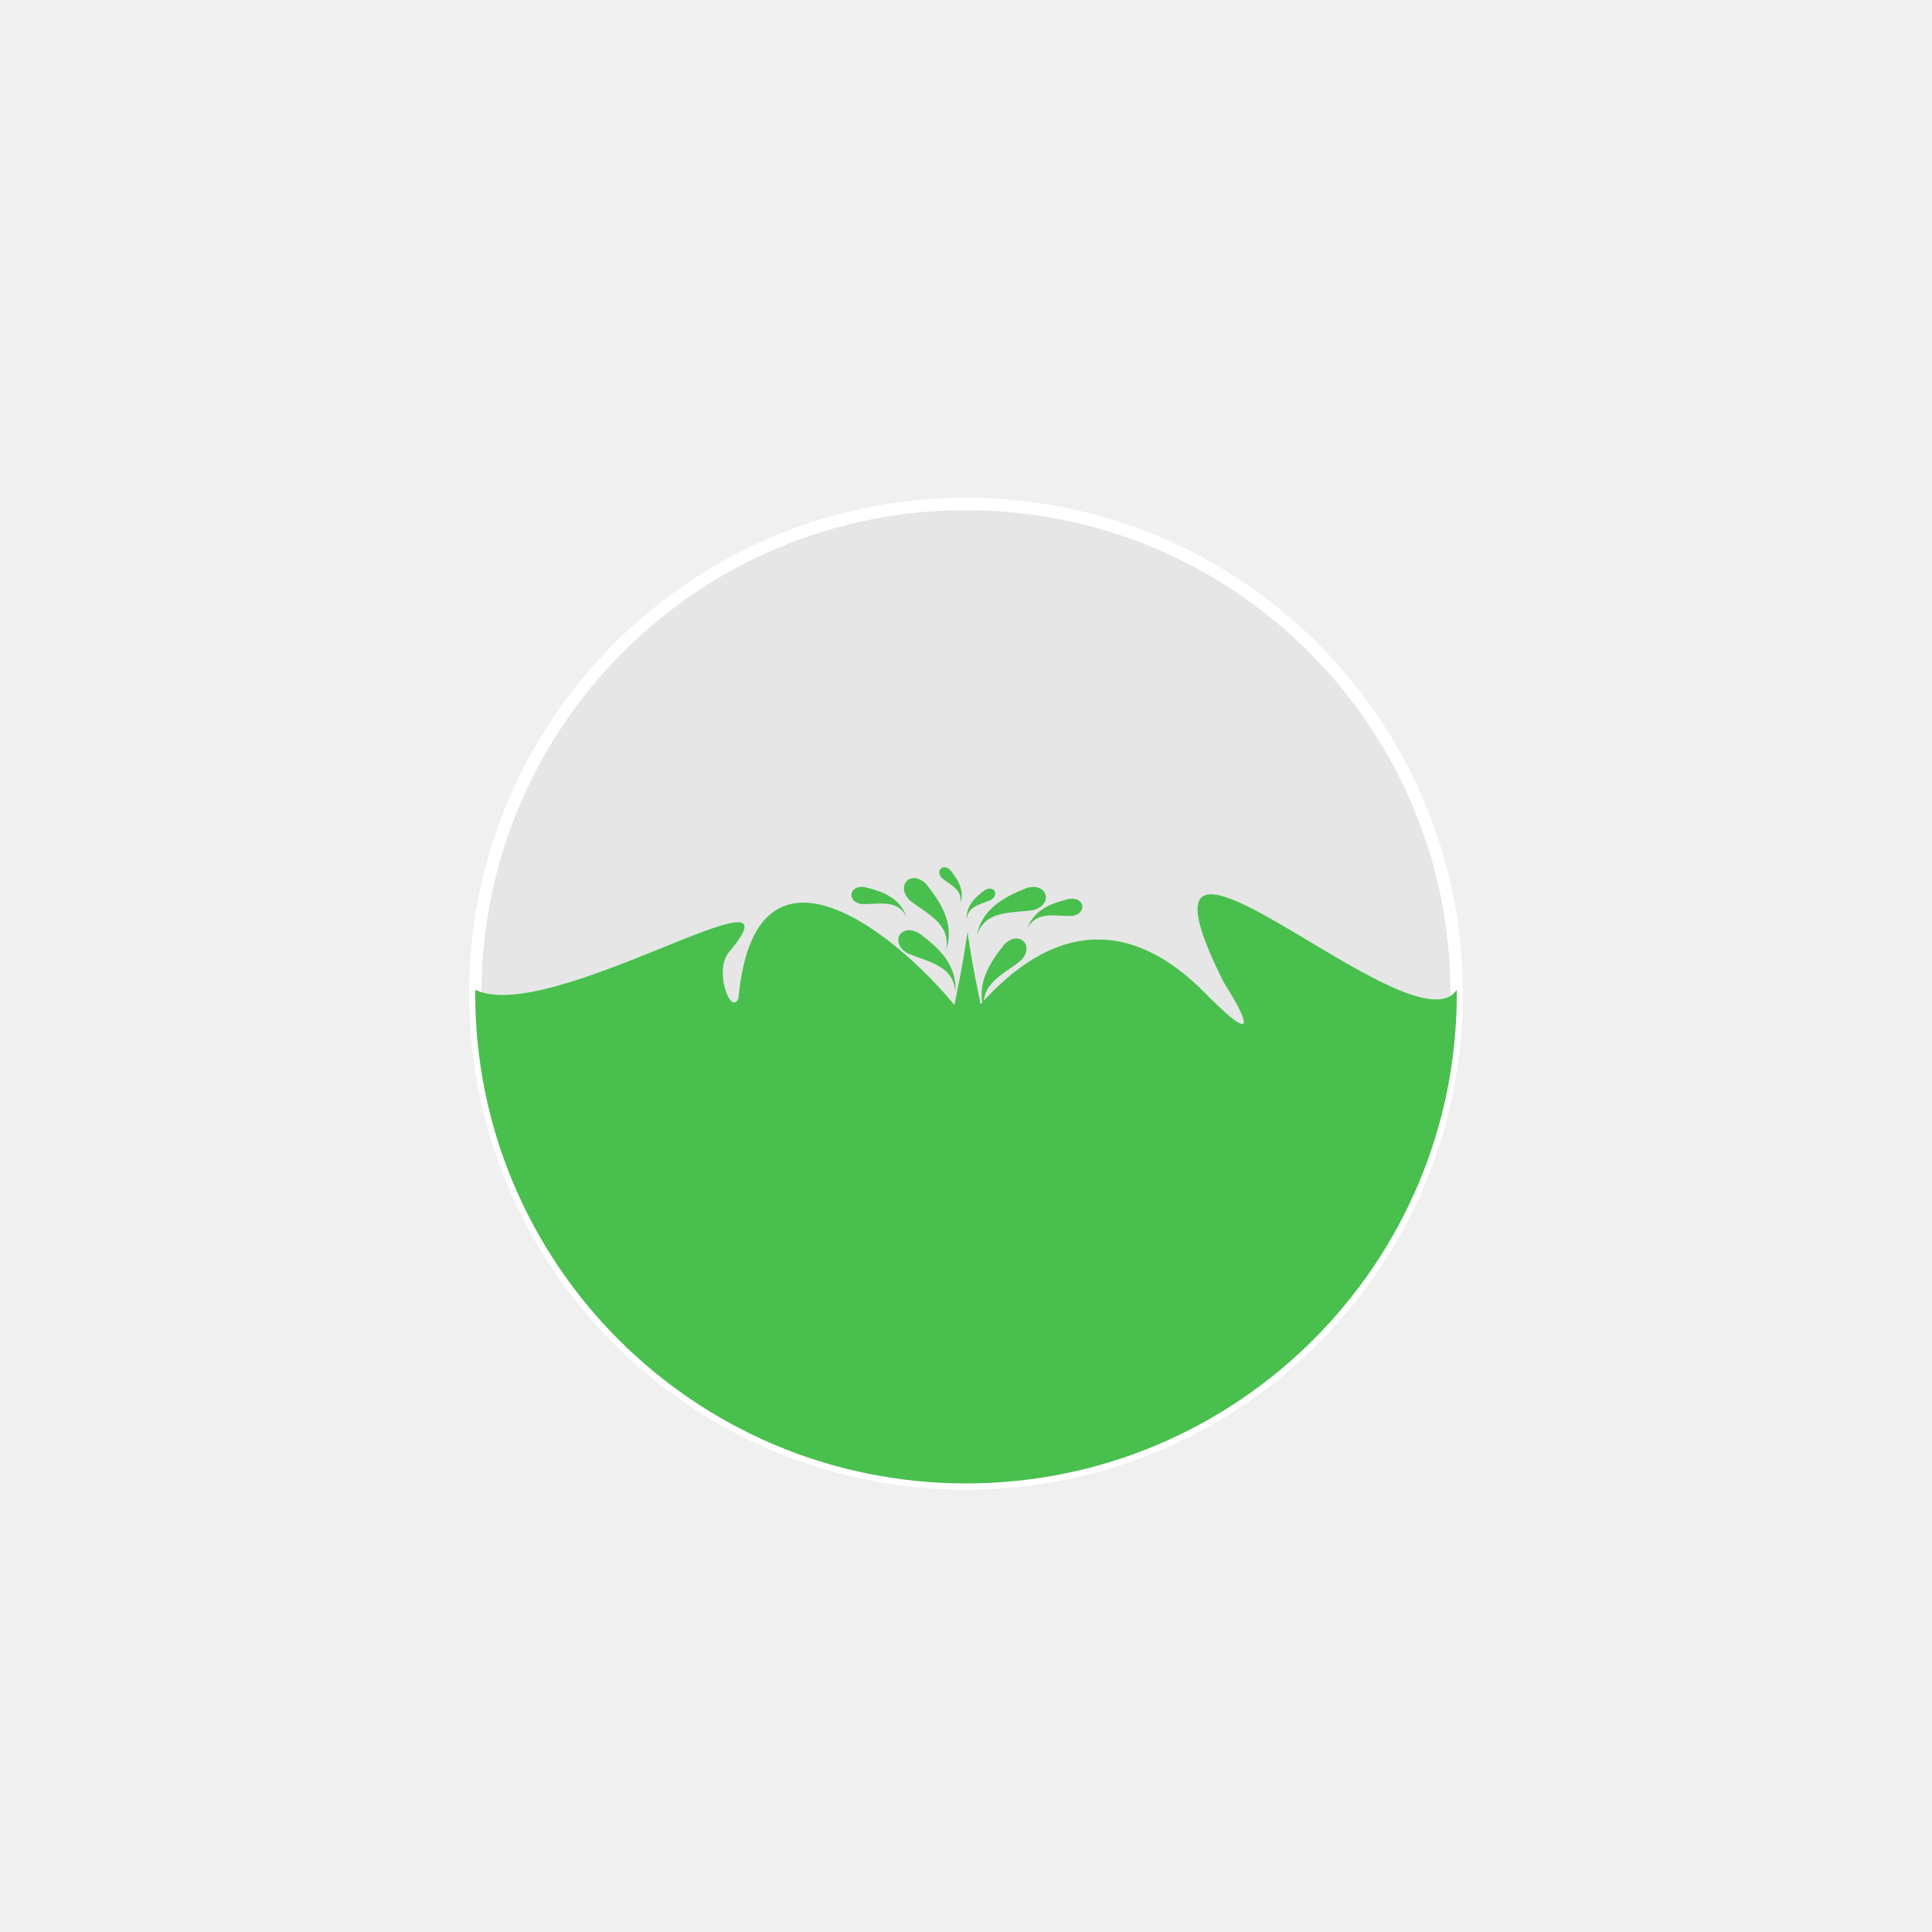
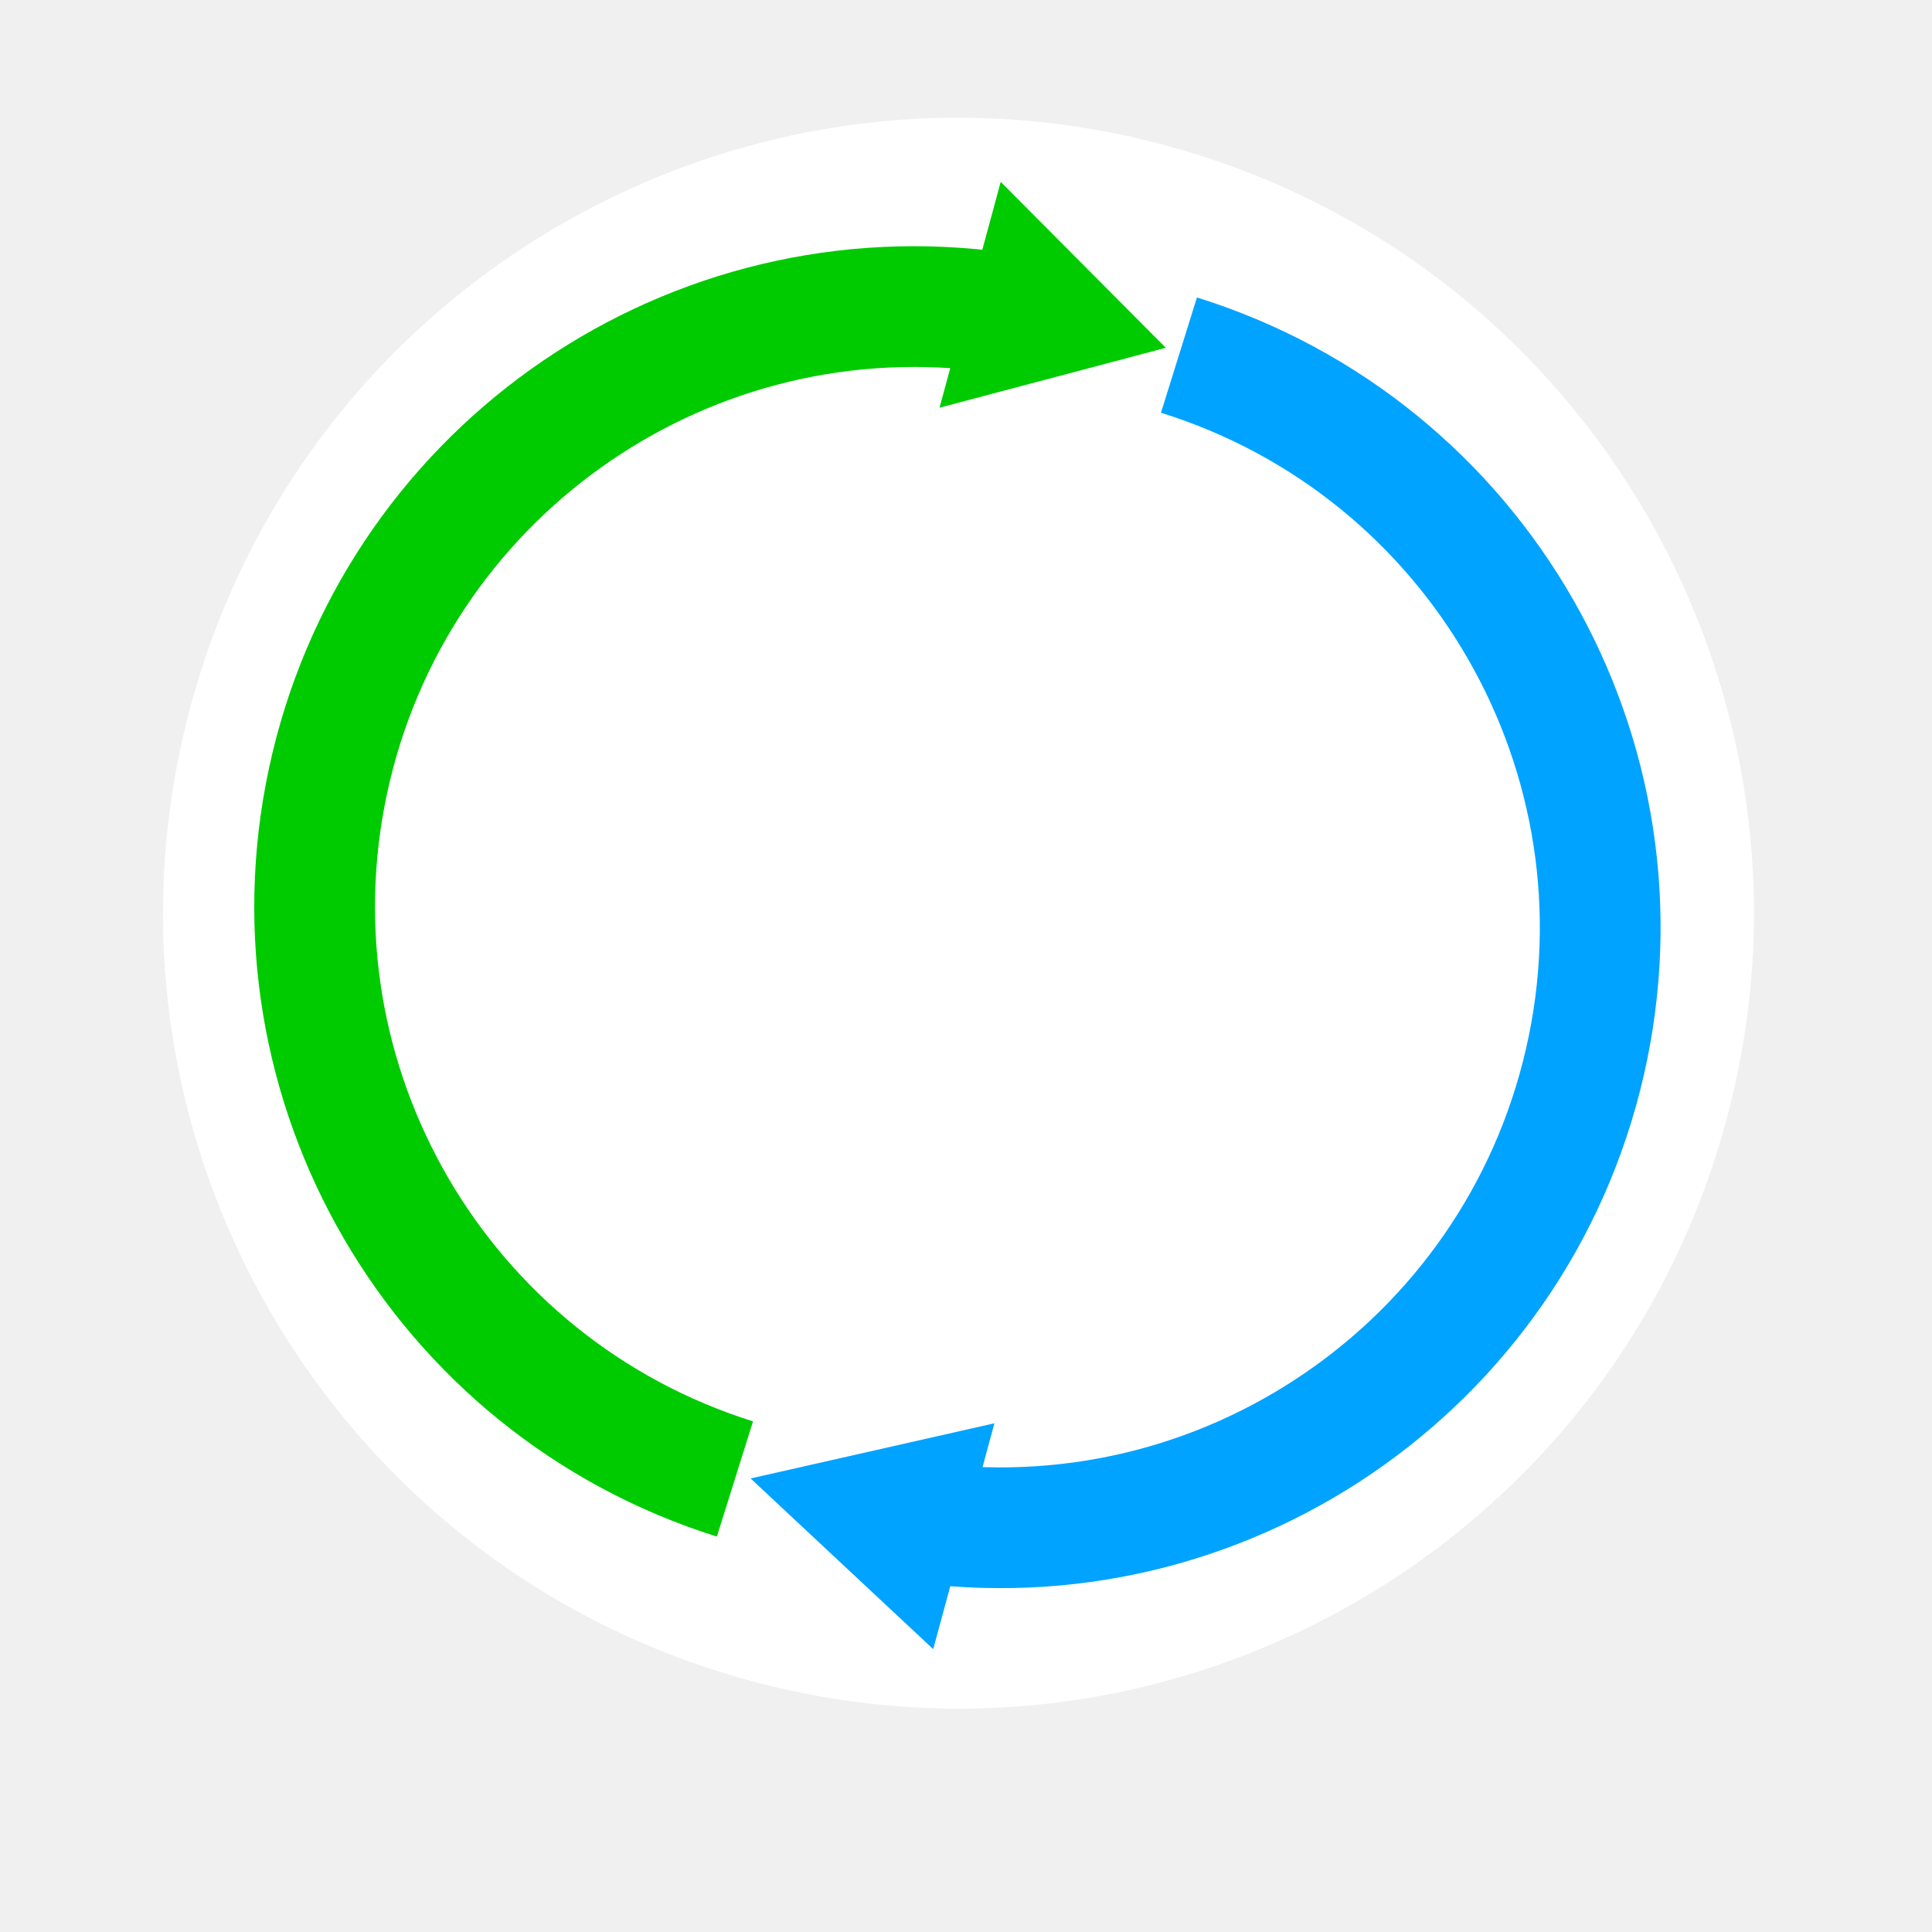
<svg xmlns="http://www.w3.org/2000/svg" width="32" height="32" viewBox="0 0 32 32" id="svg2" version="1.1">
  <defs id="defs4" />
  <g id="layer1" transform="translate(0,-1020.362)">
-     <ellipse ry="8.112" rx="8.128" style="opacity:1;fill:#e6e6e6;fill-opacity:1;stroke:#ffffff;stroke-width:0.205;stroke-linecap:round;stroke-miterlimit:4;stroke-dasharray:none;stroke-dashoffset:0;stroke-opacity:1" id="path1512" cx="16" cy="1036.821" />
-     <path style="fill:#49bf4e;fill-opacity:1;stroke:none;stroke-width:0.189;stroke-miterlimit:4;stroke-dasharray:none;stroke-opacity:1" d="m 16.578,1038.882 c -0.003,0.989 -1.096,1.002 -1.105,0 0.118,-1.032 0.409,-2.042 0.552,-3.087 0.141,1.032 0.439,2.039 0.552,3.087 z" id="path29-3" />
-     <path style="opacity:1;fill:#49bf4e;fill-opacity:1;stroke:none;stroke-width:0.205;stroke-linecap:round;stroke-miterlimit:4;stroke-dasharray:none;stroke-dashoffset:0;stroke-opacity:1" d="m 7.875,16.395 c -0.001,0.021 -0.003,0.043 -0.004,0.064 3.009e-4,4.48 3.64,8.112 8.129,8.111 4.489,3.16e-4 8.129,-3.631 8.129,-8.111 -5.65e-4,-0.021 -0.001,-0.043 -0.002,-0.064 -0.724,1.095 -5.786,-3.956 -3.856,-0.121 0.219,0.345 0.787,1.298 -0.386,0.099 C 18.489,15.026 17.154,15.458 16.012,16.909 15.162,15.73 12.524,13.368 12.231,16.536 12.107,16.842 11.802,16.047 12.094,15.747 13.377,14.203 9.102,16.991 7.875,16.395 Z" id="ellipse2028" transform="translate(0,1020.362)" />
-     <path id="path2114" d="m 15.028,1036.149 c -0.297,-0.173 -0.111,-0.503 0.192,-0.332 0.29,0.215 0.634,0.501 0.604,0.969 -0.037,-0.443 -0.461,-0.489 -0.796,-0.637 z" style="fill:#49bf4e;fill-opacity:1;stroke:none;stroke-width:0.189;stroke-miterlimit:4;stroke-dasharray:none;stroke-opacity:1" />
-     <path style="fill:#49bf4e;fill-opacity:1;stroke:none;stroke-width:0.189;stroke-miterlimit:4;stroke-dasharray:none;stroke-opacity:1" d="m 16.907,1036.273 c 0.242,-0.244 -0.023,-0.515 -0.271,-0.271 -0.224,0.282 -0.483,0.648 -0.333,1.092 -0.079,-0.438 0.319,-0.592 0.604,-0.821 z" id="path2116" />
-     <path style="fill:#49bf4e;fill-opacity:1;stroke:none;stroke-width:0.189;stroke-miterlimit:4;stroke-dasharray:none;stroke-opacity:1" d="m 15.067,1035.273 c -0.242,-0.244 0.023,-0.515 0.271,-0.271 0.224,0.282 0.483,0.648 0.333,1.092 0.079,-0.438 -0.319,-0.592 -0.604,-0.821 z" id="path12" />
-     <path id="path14" d="m 17.116,1035.436 c 0.332,-0.09 0.237,-0.457 -0.099,-0.37 -0.335,0.132 -0.742,0.32 -0.835,0.779 0.15,-0.418 0.572,-0.353 0.934,-0.409 z" style="fill:#49bf4e;fill-opacity:1;stroke:none;stroke-width:0.189;stroke-miterlimit:4;stroke-dasharray:none;stroke-opacity:1" />
-     <path style="fill:#49bf4e;fill-opacity:1;stroke:none;stroke-width:0.189;stroke-miterlimit:4;stroke-dasharray:none;stroke-opacity:1" d="m 16.41,1035.269 c 0.148,-0.086 0.055,-0.251 -0.096,-0.165 -0.145,0.107 -0.317,0.25 -0.301,0.483 0.018,-0.221 0.23,-0.244 0.397,-0.318 z" id="path16" />
-     <path id="path18" d="m 15.605,1034.91 c -0.121,-0.122 0.012,-0.257 0.136,-0.135 0.112,0.141 0.241,0.324 0.166,0.545 0.04,-0.218 -0.159,-0.295 -0.301,-0.41 z" style="fill:#49bf4e;fill-opacity:1;stroke:none;stroke-width:0.189;stroke-miterlimit:4;stroke-dasharray:none;stroke-opacity:1" />
-     <path style="fill:#49bf4e;fill-opacity:1;stroke:none;stroke-width:0.189;stroke-miterlimit:4;stroke-dasharray:none;stroke-opacity:1" d="m 17.751,1035.534 c 0.255,-0.033 0.224,-0.315 -0.035,-0.285 -0.262,0.063 -0.584,0.16 -0.7,0.491 0.155,-0.295 0.461,-0.202 0.735,-0.206 z" id="path20" />
-     <path id="path22" d="m 14.278,1035.338 c -0.255,-0.033 -0.224,-0.315 0.035,-0.285 0.262,0.063 0.584,0.16 0.7,0.491 -0.155,-0.295 -0.461,-0.202 -0.735,-0.206 z" style="fill:#49bf4e;fill-opacity:1;stroke:none;stroke-width:0.189;stroke-miterlimit:4;stroke-dasharray:none;stroke-opacity:1" />
+     <g id="g838" transform="rotate(-74.84165,15.87528,1035.487)">
+       <circle r="13.172" cy="1035.487" cx="15.875" id="path877" style="fill:#ffffff;fill-opacity:1;stroke:none;stroke-width:0.7;stroke-miterlimit:4;stroke-dasharray:none;stroke-dashoffset:0;stroke-opacity:1" />
+       <path transform="rotate(-173.3938)" style="fill:none;fill-opacity:1;stroke:#00cb00;stroke-width:2;stroke-miterlimit:4;stroke-dasharray:none;stroke-dashoffset:0;stroke-opacity:1" id="path824" d="m -124.821,-1026.822 a 9.937,9.937 0 0 1 -8.24,10.547 9.937,9.937 0 0 1 -11.267,-7.224" />
+       <path transform="scale(-1)" style="fill:#00cb00;fill-opacity:1;stroke:none;stroke-width:1.5;stroke-miterlimit:4;stroke-dasharray:none;stroke-dashoffset:0;stroke-opacity:1" id="path826" d="m -23.874,-1032.995 -1.938,0 -1.938,0 0.969,-1.679 0.969,-1.679 0.969,1.679 z" />
+       <path d="m 113.43,1031.157 a 9.937,9.937 0 0 1 -9.176,9.908 9.937,9.937 0 0 1 -10.581,-8.39" id="path832" style="fill:none;fill-opacity:1;stroke:#00a3ff;stroke-width:2;stroke-miterlimit:4;stroke-dasharray:none;stroke-dashoffset:0;stroke-opacity:1" transform="matrix(-0.9933604,0.1150441,0.1150441,0.9933604,0,0)" />
+       <path id="path819" d="M 7.876,1038.271 H 4 l 1.938,-3.659 z" style="fill:#00a3ff;fill-opacity:1;stroke:none;stroke-width:1.5;stroke-miterlimit:4;stroke-dasharray:none;stroke-dashoffset:0;stroke-opacity:1" />
+     </g>
  </g>
</svg>
